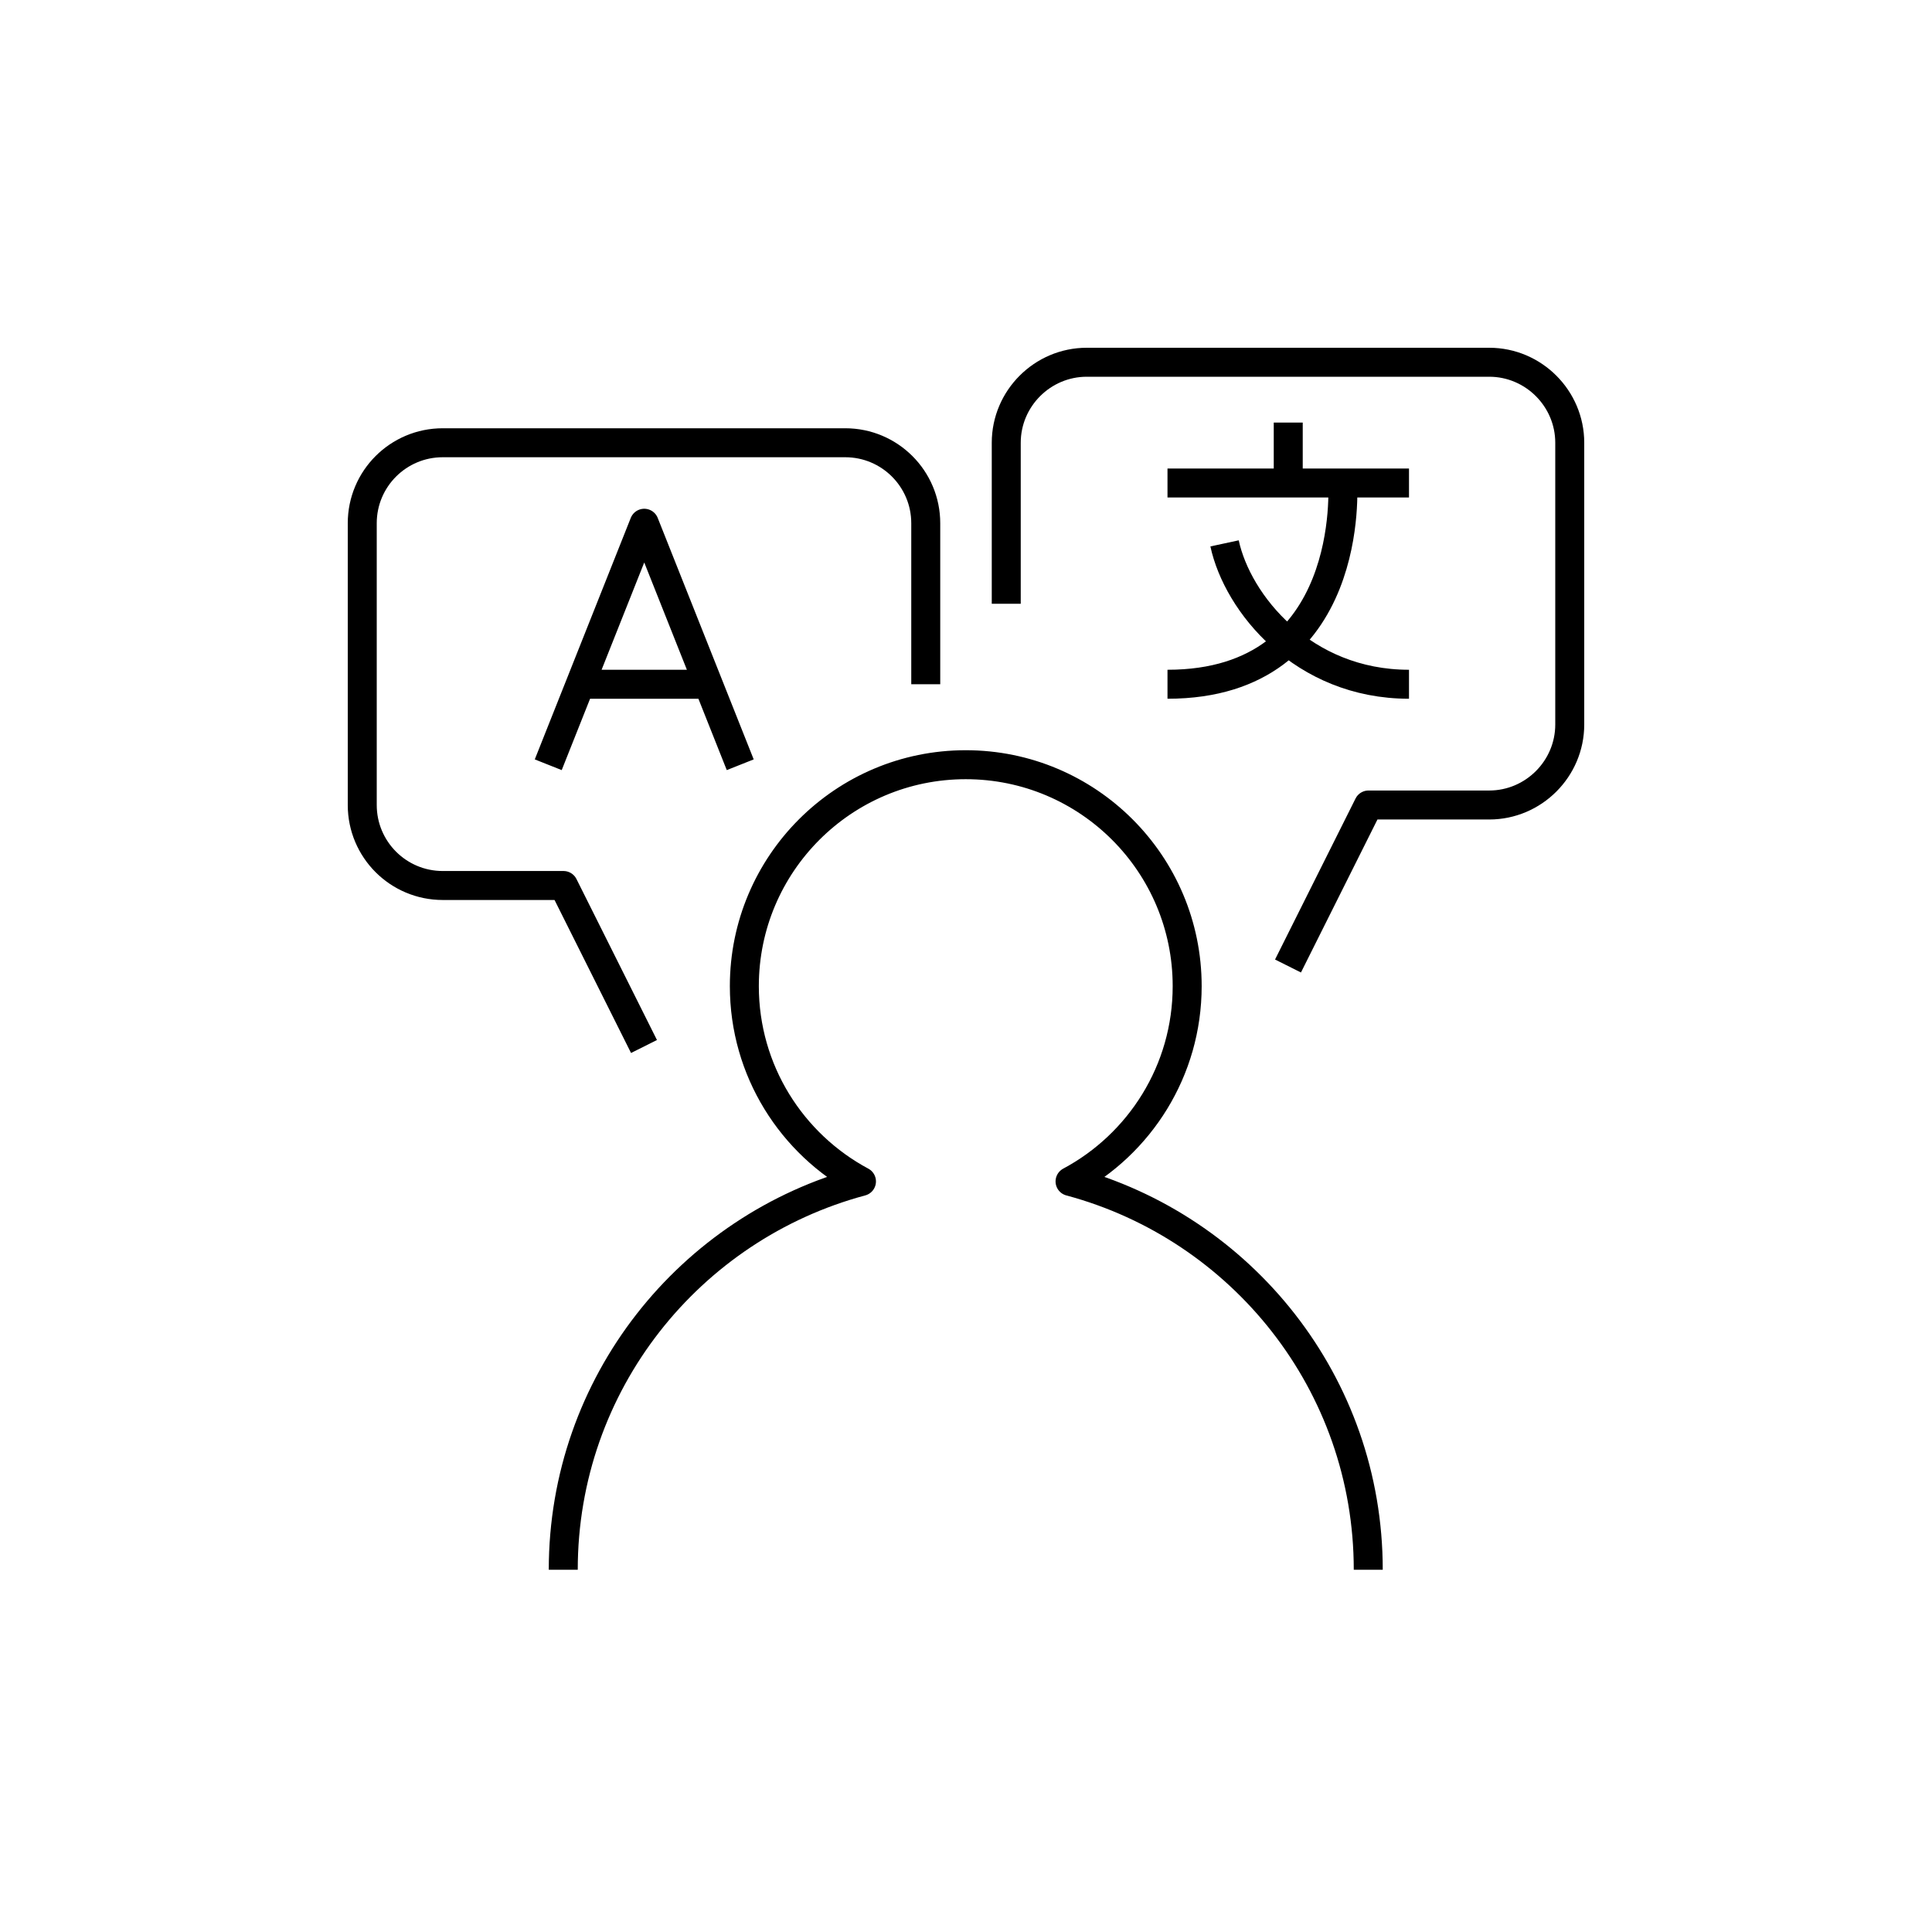
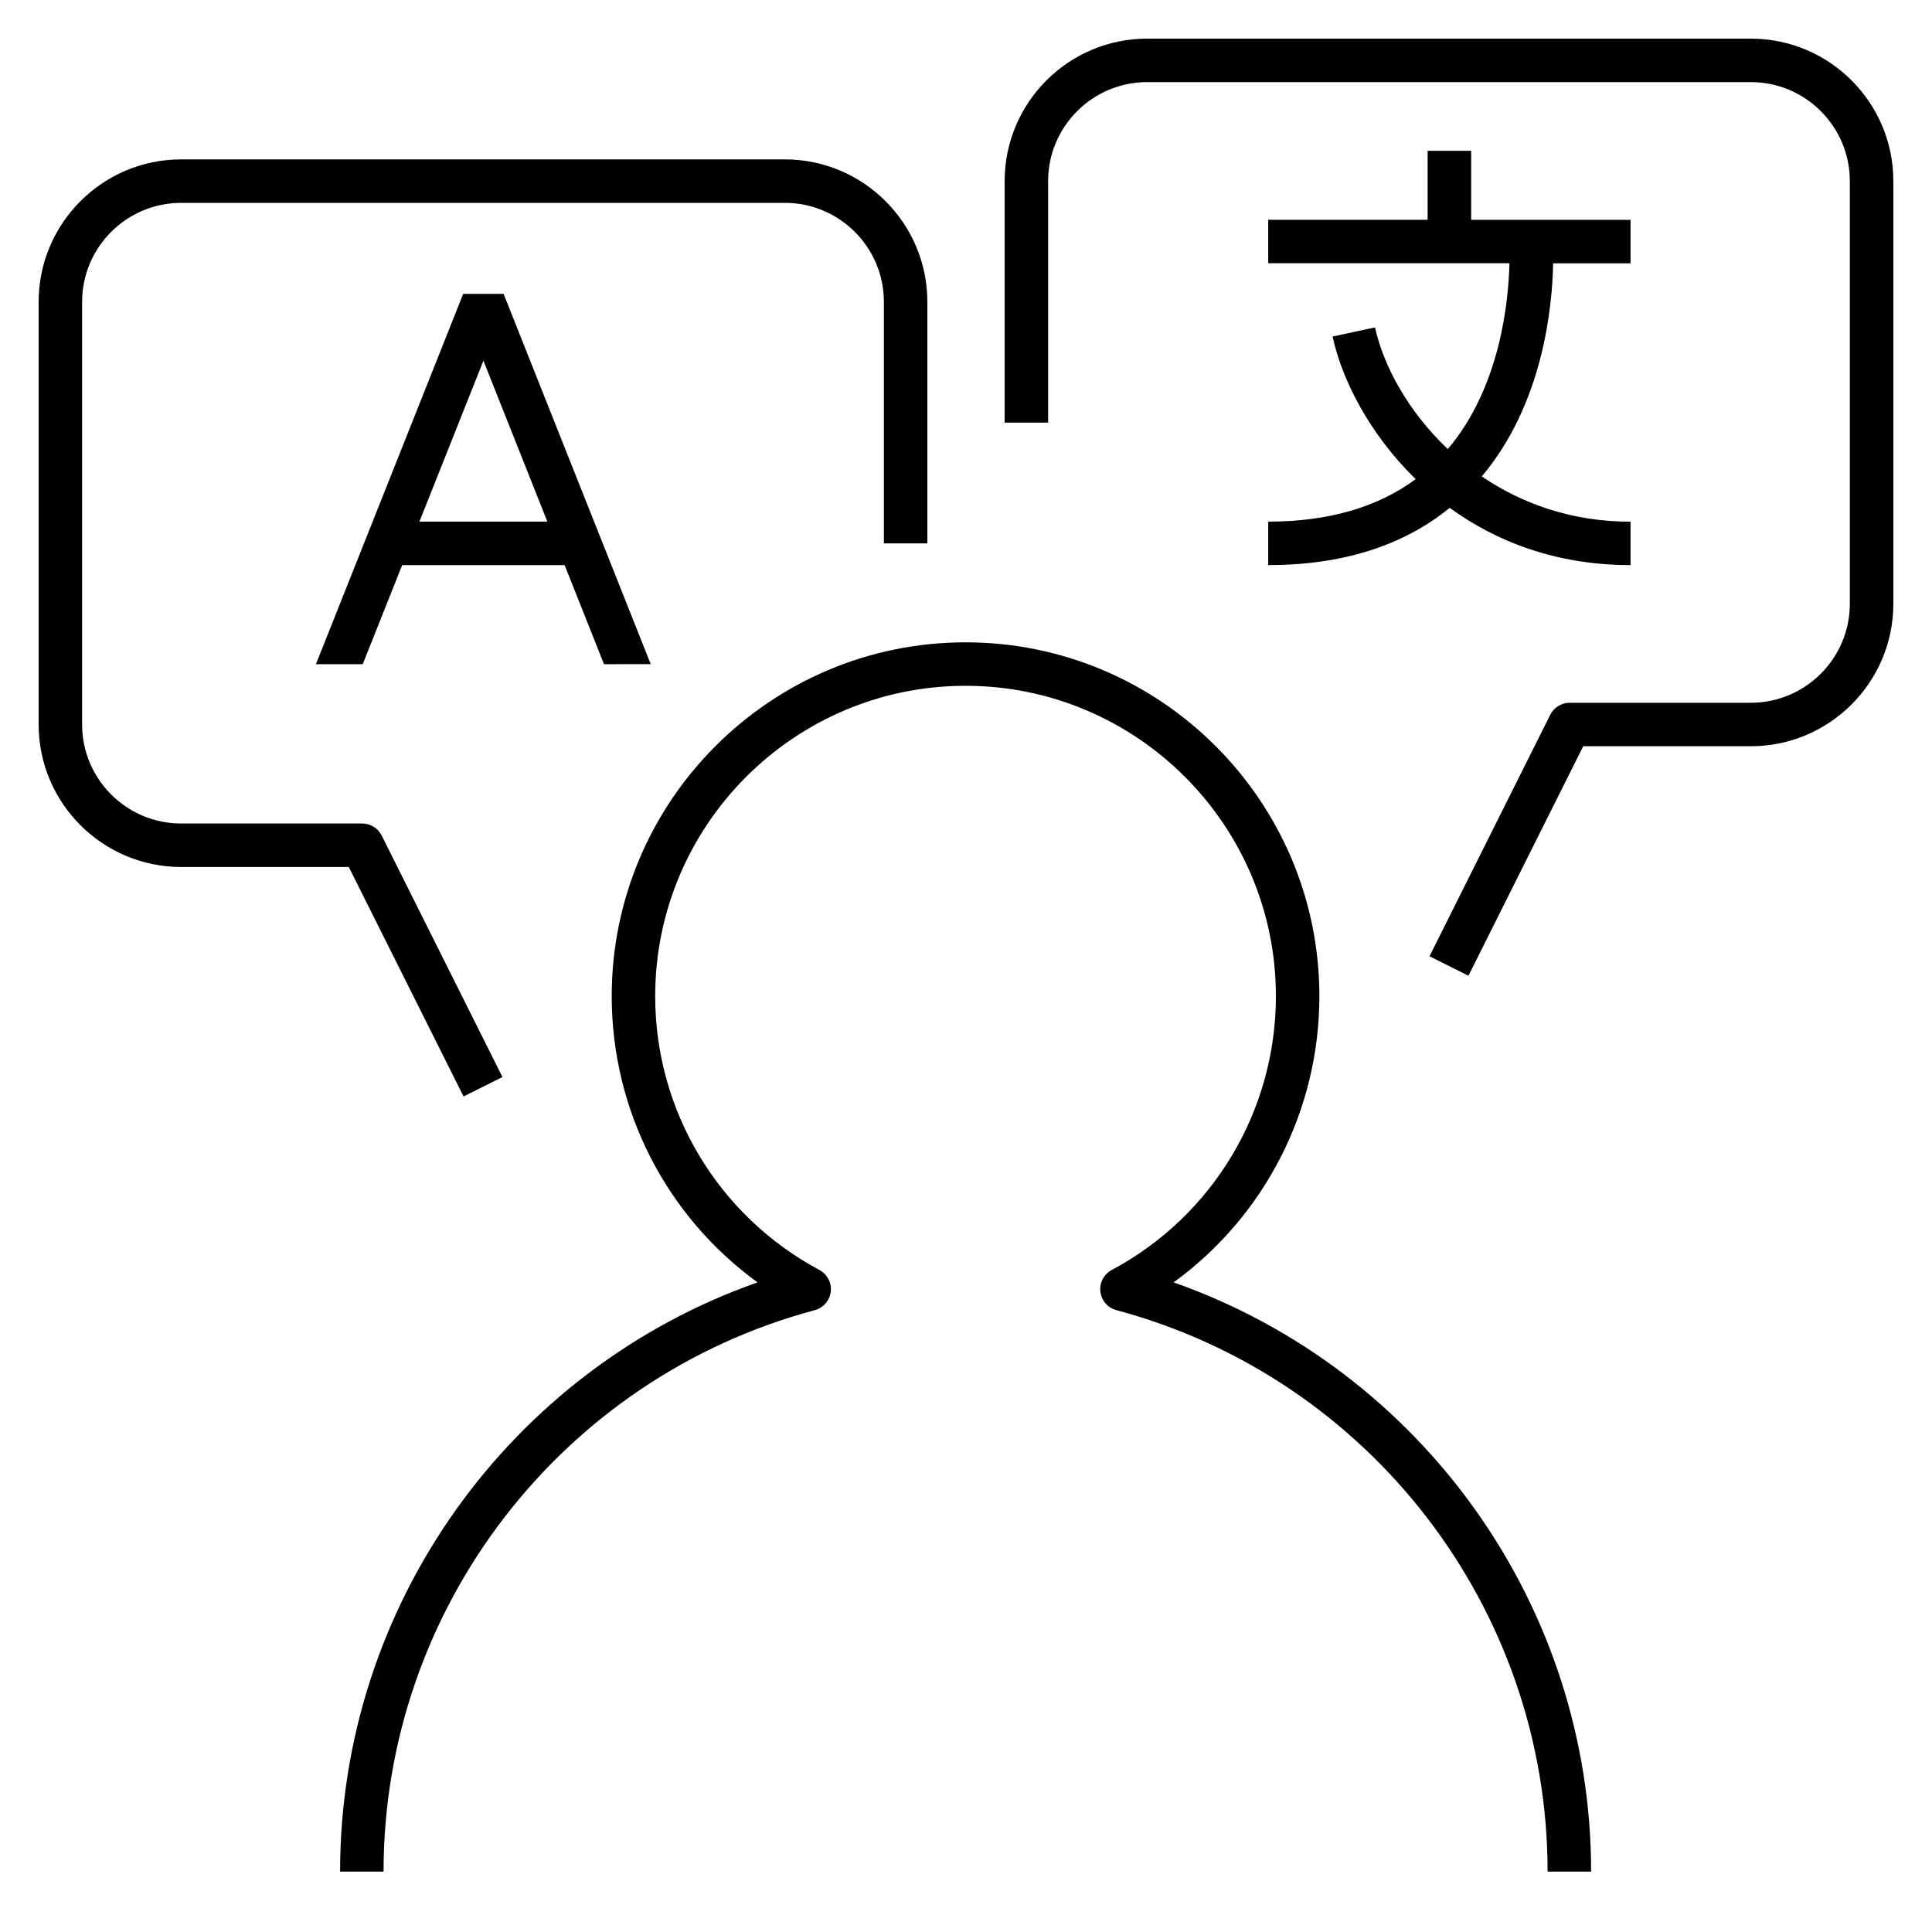
- <svg xmlns="http://www.w3.org/2000/svg" version="1.1" x="0px" y="0px" viewBox="0 0 48 48" style="enable-background:new 0 0 48 48;" xml:space="preserve">
-   <g id="speech">
-     <path id="speech_2_" style="fill:none;stroke:#000000;stroke-width:0.72;stroke-linejoin:round;stroke-miterlimit:10;" d="   M29.006,12h6 M32.006,10.498V12 M29.006,17c4.709,0,4.351-5,4.351-5 M30.424,13.5C30.744,14.987,32.367,17,35.006,17 M33.994,39   c0-4.625-3.145-8.505-7.409-9.648c1.731-0.926,2.91-2.751,2.91-4.852c0-3.038-2.463-5.501-5.501-5.501s-5.501,2.463-5.501,5.501   c0,2.101,1.179,3.925,2.91,4.852c-4.265,1.143-7.409,5.023-7.409,9.648 M18.391,19l-2.385-6l-2.385,6 M14.36,17h3.271 M23,17v-4   c0-1.105-0.895-2-2-2H11c-1.105,0-2,0.895-2,2v7c0,1.105,0.895,2,2,2h3l2,4 M32,24l2-4h3c1.1,0,2-0.9,2-2v-7c0-1.1-0.9-2-2-2H27   c-1.1,0-2,0.9-2,2v4" />
-   </g>
-   <g id="Layer_1">
- </g>
+ <svg xmlns="http://www.w3.org/2000/svg" version="1.1" id="Layer_1" x="0px" y="0px" viewBox="0 0 32 32" style="enable-background:new 0 0 32 32;" xml:space="preserve">
+   <path id="speech" d="M10.004,11.001L10.778,11L8.341,4.867H7.672l-2.439,6.134h0.775L6.661,9.36h2.691L10.004,11.001z M6.947,8.64  l1.06-2.666L9.066,8.64H6.947z M26.354,31h-0.721c0-4.349-2.937-8.173-7.142-9.3c-0.144-0.038-0.248-0.159-0.265-0.307  c-0.018-0.146,0.058-0.289,0.188-0.358c1.677-0.897,2.719-2.636,2.719-4.535c0-2.835-2.306-5.141-5.14-5.141  c-2.835,0-5.141,2.306-5.141,5.141c0,1.899,1.042,3.636,2.72,4.535c0.13,0.069,0.205,0.212,0.188,0.358  c-0.017,0.147-0.122,0.269-0.264,0.307C9.29,22.827,6.353,26.651,6.353,31h-0.72c0-4.407,2.806-8.312,6.914-9.76  c-1.507-1.094-2.415-2.847-2.415-4.74c0-3.232,2.629-5.861,5.861-5.861c3.231,0,5.86,2.629,5.86,5.861  c0,1.893-0.908,3.646-2.414,4.74C23.549,22.688,26.354,26.593,26.354,31z M7.678,18.161L5.777,14.36H3  c-1.301,0-2.36-1.059-2.36-2.36V5c0-1.301,1.059-2.36,2.36-2.36h10c1.301,0,2.36,1.059,2.36,2.36v4h-0.72V5  c0-0.904-0.736-1.64-1.64-1.64H3C2.096,3.36,1.36,4.096,1.36,5v7c0,0.904,0.736,1.64,1.64,1.64h3c0.136,0,0.261,0.077,0.322,0.199  l2,4L7.678,18.161z M24.322,16.161l-0.645-0.322l2-4c0.062-0.122,0.186-0.199,0.322-0.199h3c0.904,0,1.64-0.736,1.64-1.64V3  c0-0.904-0.735-1.64-1.64-1.64H19c-0.904,0-1.64,0.736-1.64,1.64v4h-0.72V3c0-1.301,1.058-2.36,2.36-2.36h10  c1.302,0,2.36,1.059,2.36,2.36v7c0,1.301-1.059,2.36-2.36,2.36h-2.777L24.322,16.161z M27.006,9.36  c-1.228,0-2.225-0.389-2.994-0.948c-0.776,0.63-1.784,0.948-3.006,0.948V8.64c0.99,0,1.81-0.236,2.442-0.704  c-0.769-0.749-1.225-1.655-1.376-2.362l0.703-0.151c0.138,0.635,0.549,1.394,1.205,2.015c0.867-1.021,1.006-2.439,1.021-3.078  h-3.995V3.64h2.64V2.498h0.721v1.143h2.64v0.72h-1.282c-0.014,0.727-0.167,2.325-1.182,3.53c0.658,0.448,1.486,0.75,2.464,0.75V9.36  H27.006z" />
+   <rect id="_Transparent_Rectangle" style="fill:none;" width="32" height="32" />
</svg>
